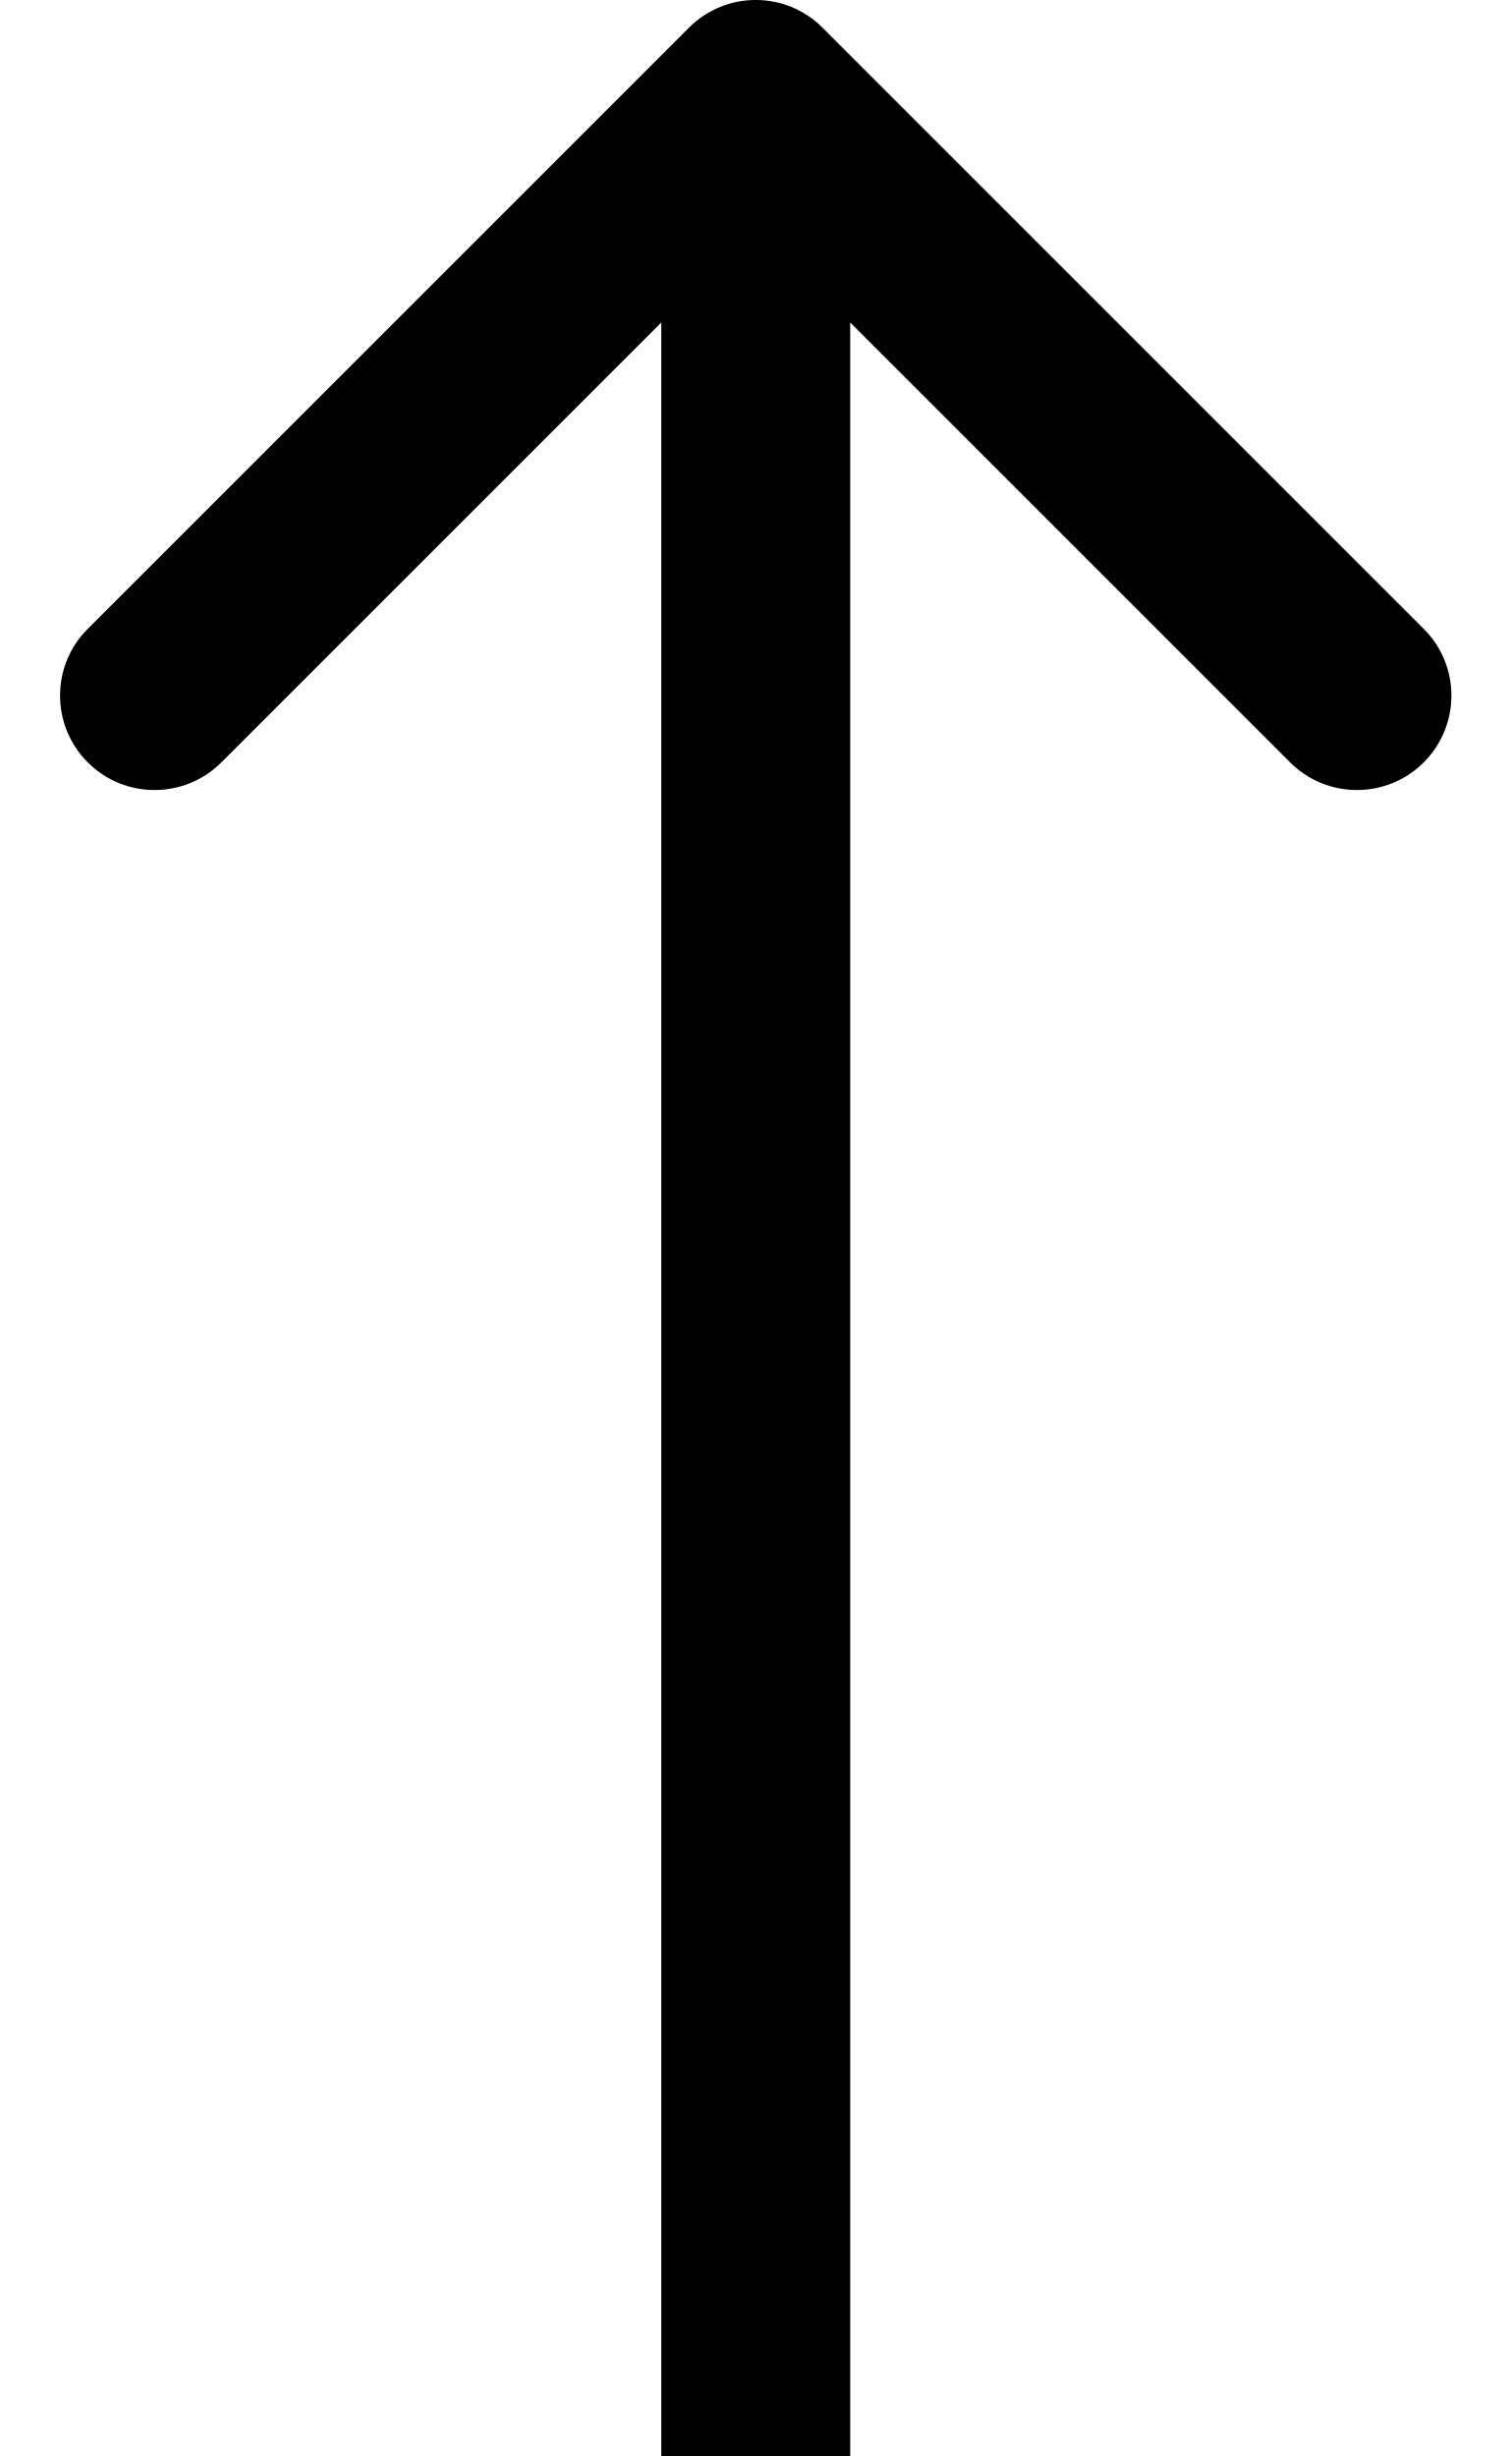
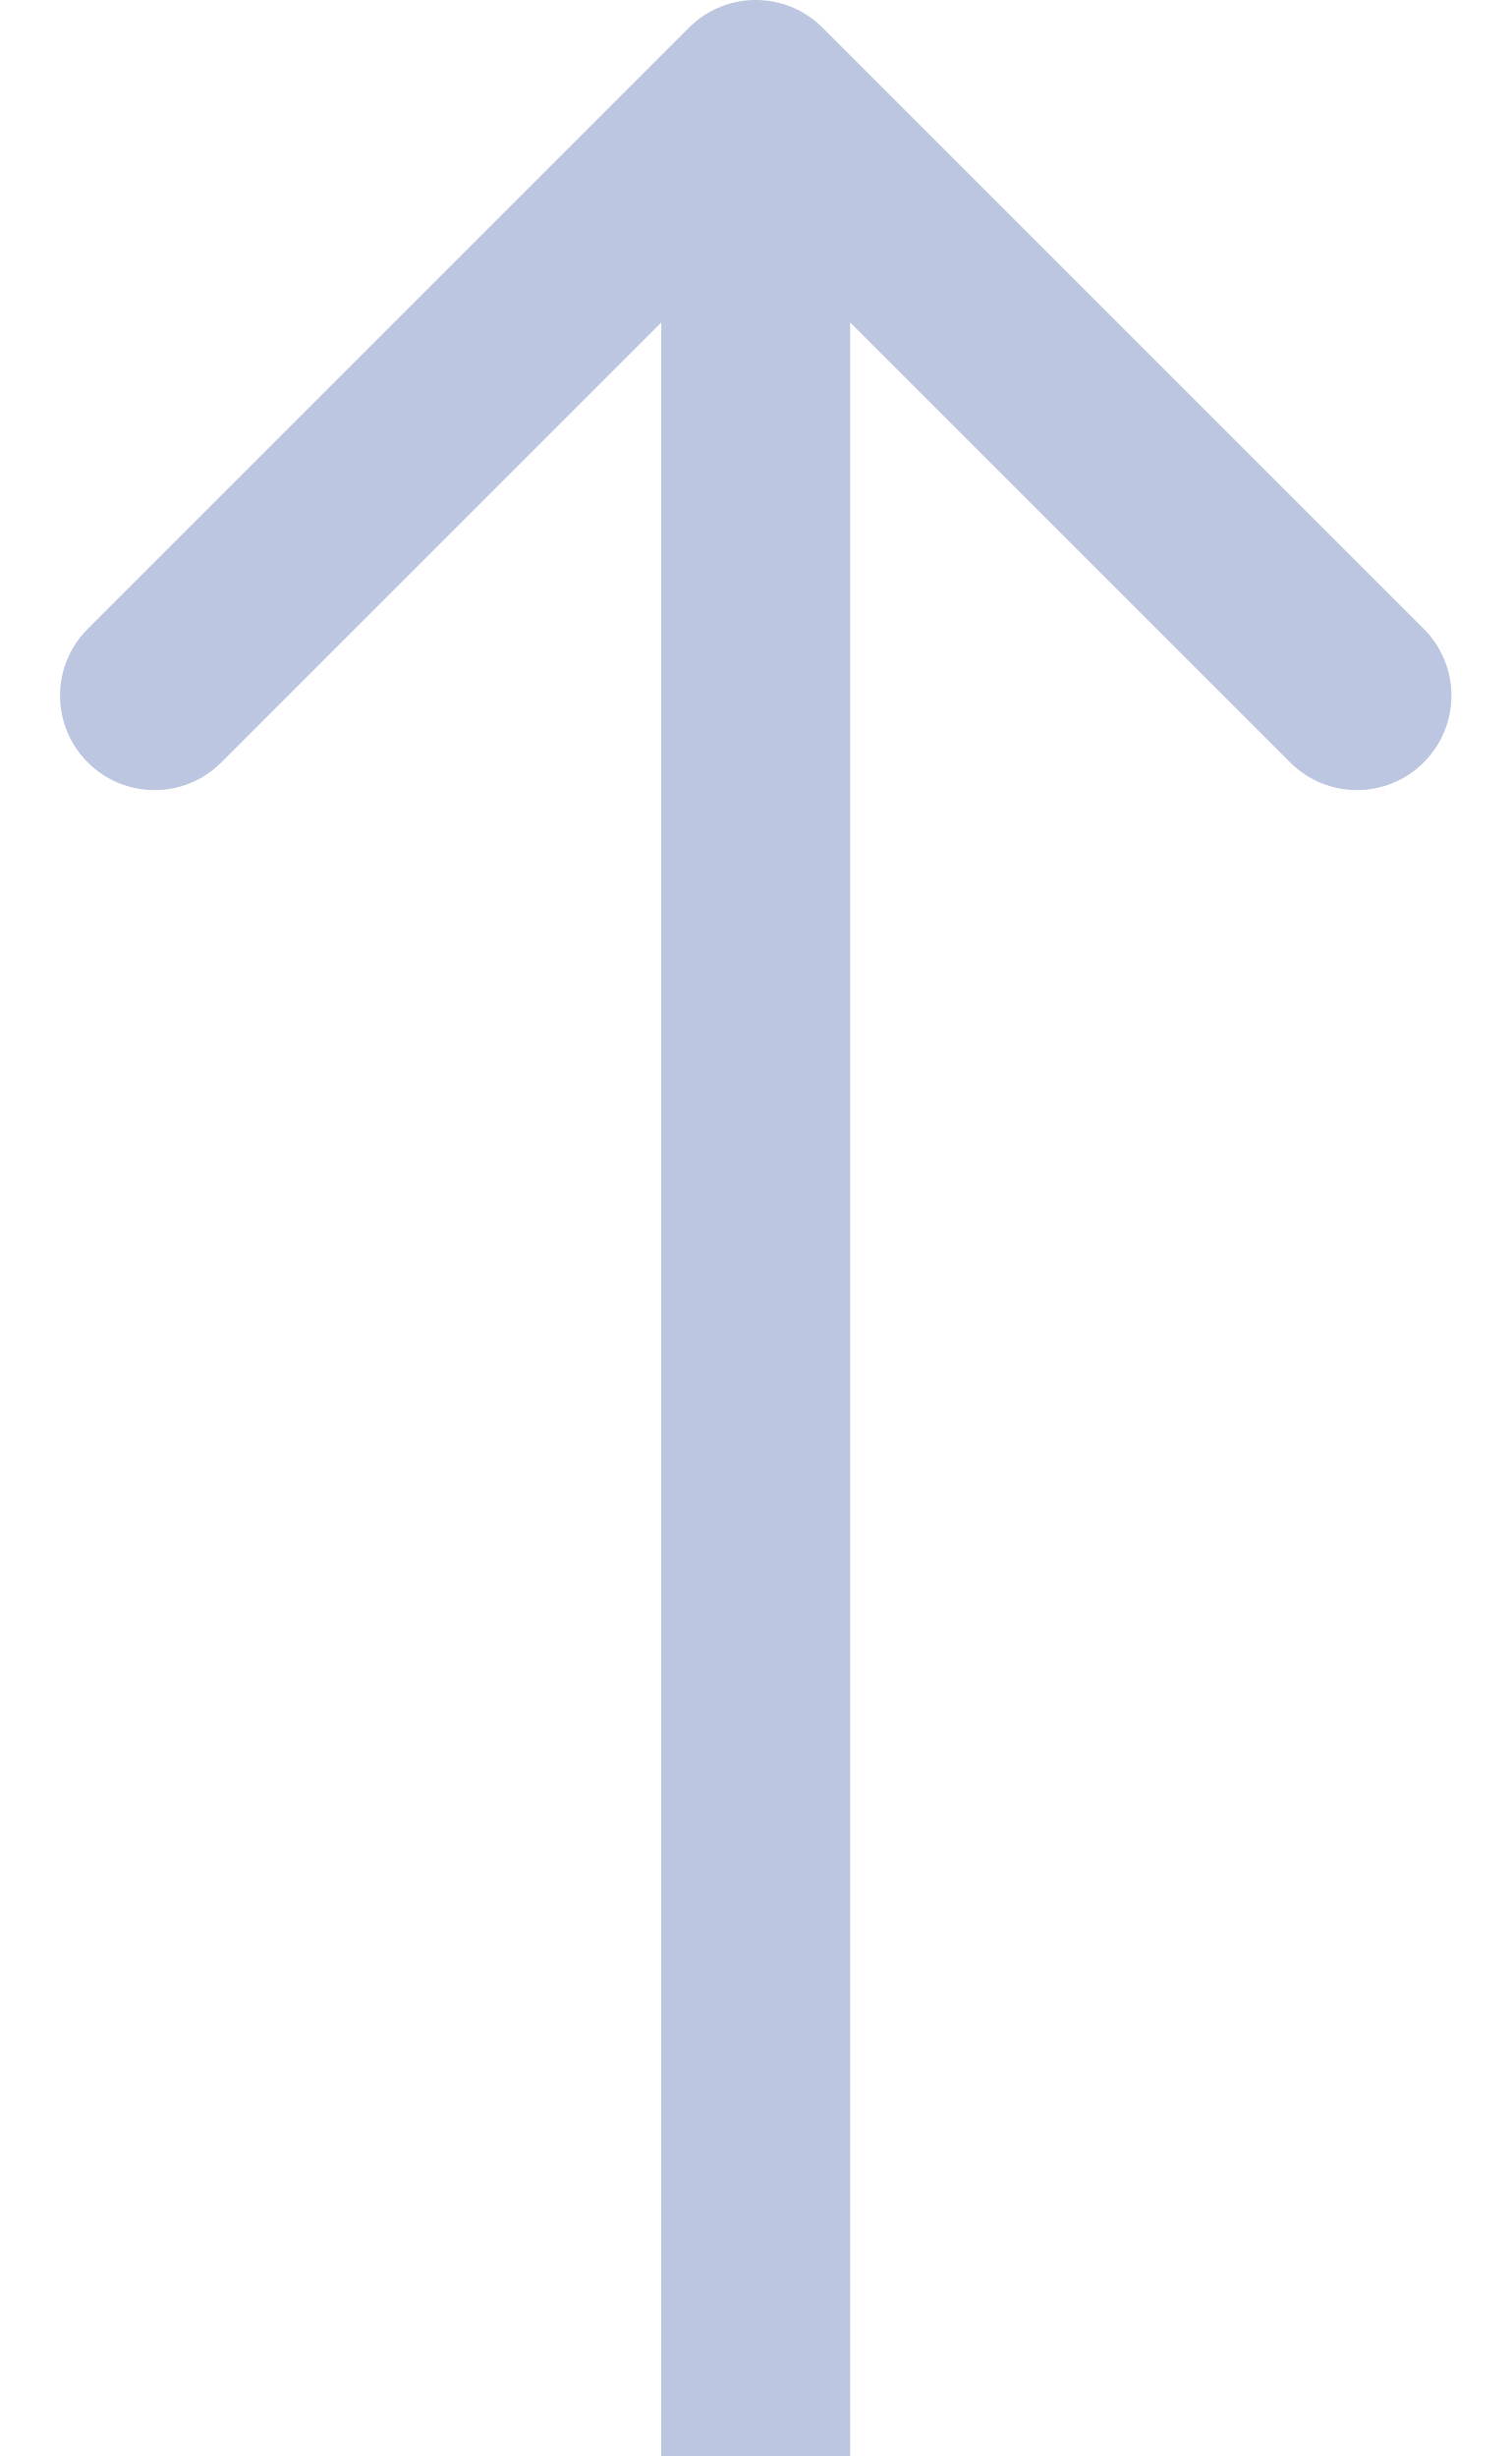
- <svg xmlns="http://www.w3.org/2000/svg" viewBox="0 0 16 26" fill="none">
-   <path d="M8.707 0.293C8.317 -0.098 7.683 -0.098 7.293 0.293L0.929 6.657C0.538 7.047 0.538 7.68 0.929 8.071C1.319 8.461 1.953 8.461 2.343 8.071L8 2.414L13.657 8.071C14.047 8.461 14.681 8.461 15.071 8.071C15.462 7.68 15.462 7.047 15.071 6.657L8.707 0.293ZM9 26L9 1L7 1L7 26L9 26Z" fill="currentColor" />
+ <svg xmlns="http://www.w3.org/2000/svg" width="16" height="26" viewBox="0 0 16 26" fill="none">
+   <path d="M8.707 0.293C8.317 -0.098 7.683 -0.098 7.293 0.293L0.929 6.657C0.538 7.047 0.538 7.681 0.929 8.071C1.319 8.462 1.953 8.462 2.343 8.071L8 2.414L13.657 8.071C14.047 8.462 14.681 8.462 15.071 8.071C15.462 7.681 15.462 7.047 15.071 6.657L8.707 0.293ZM9 26L9 1L7 1L7 26L9 26Z" fill="#BDC6E0" />
</svg>
